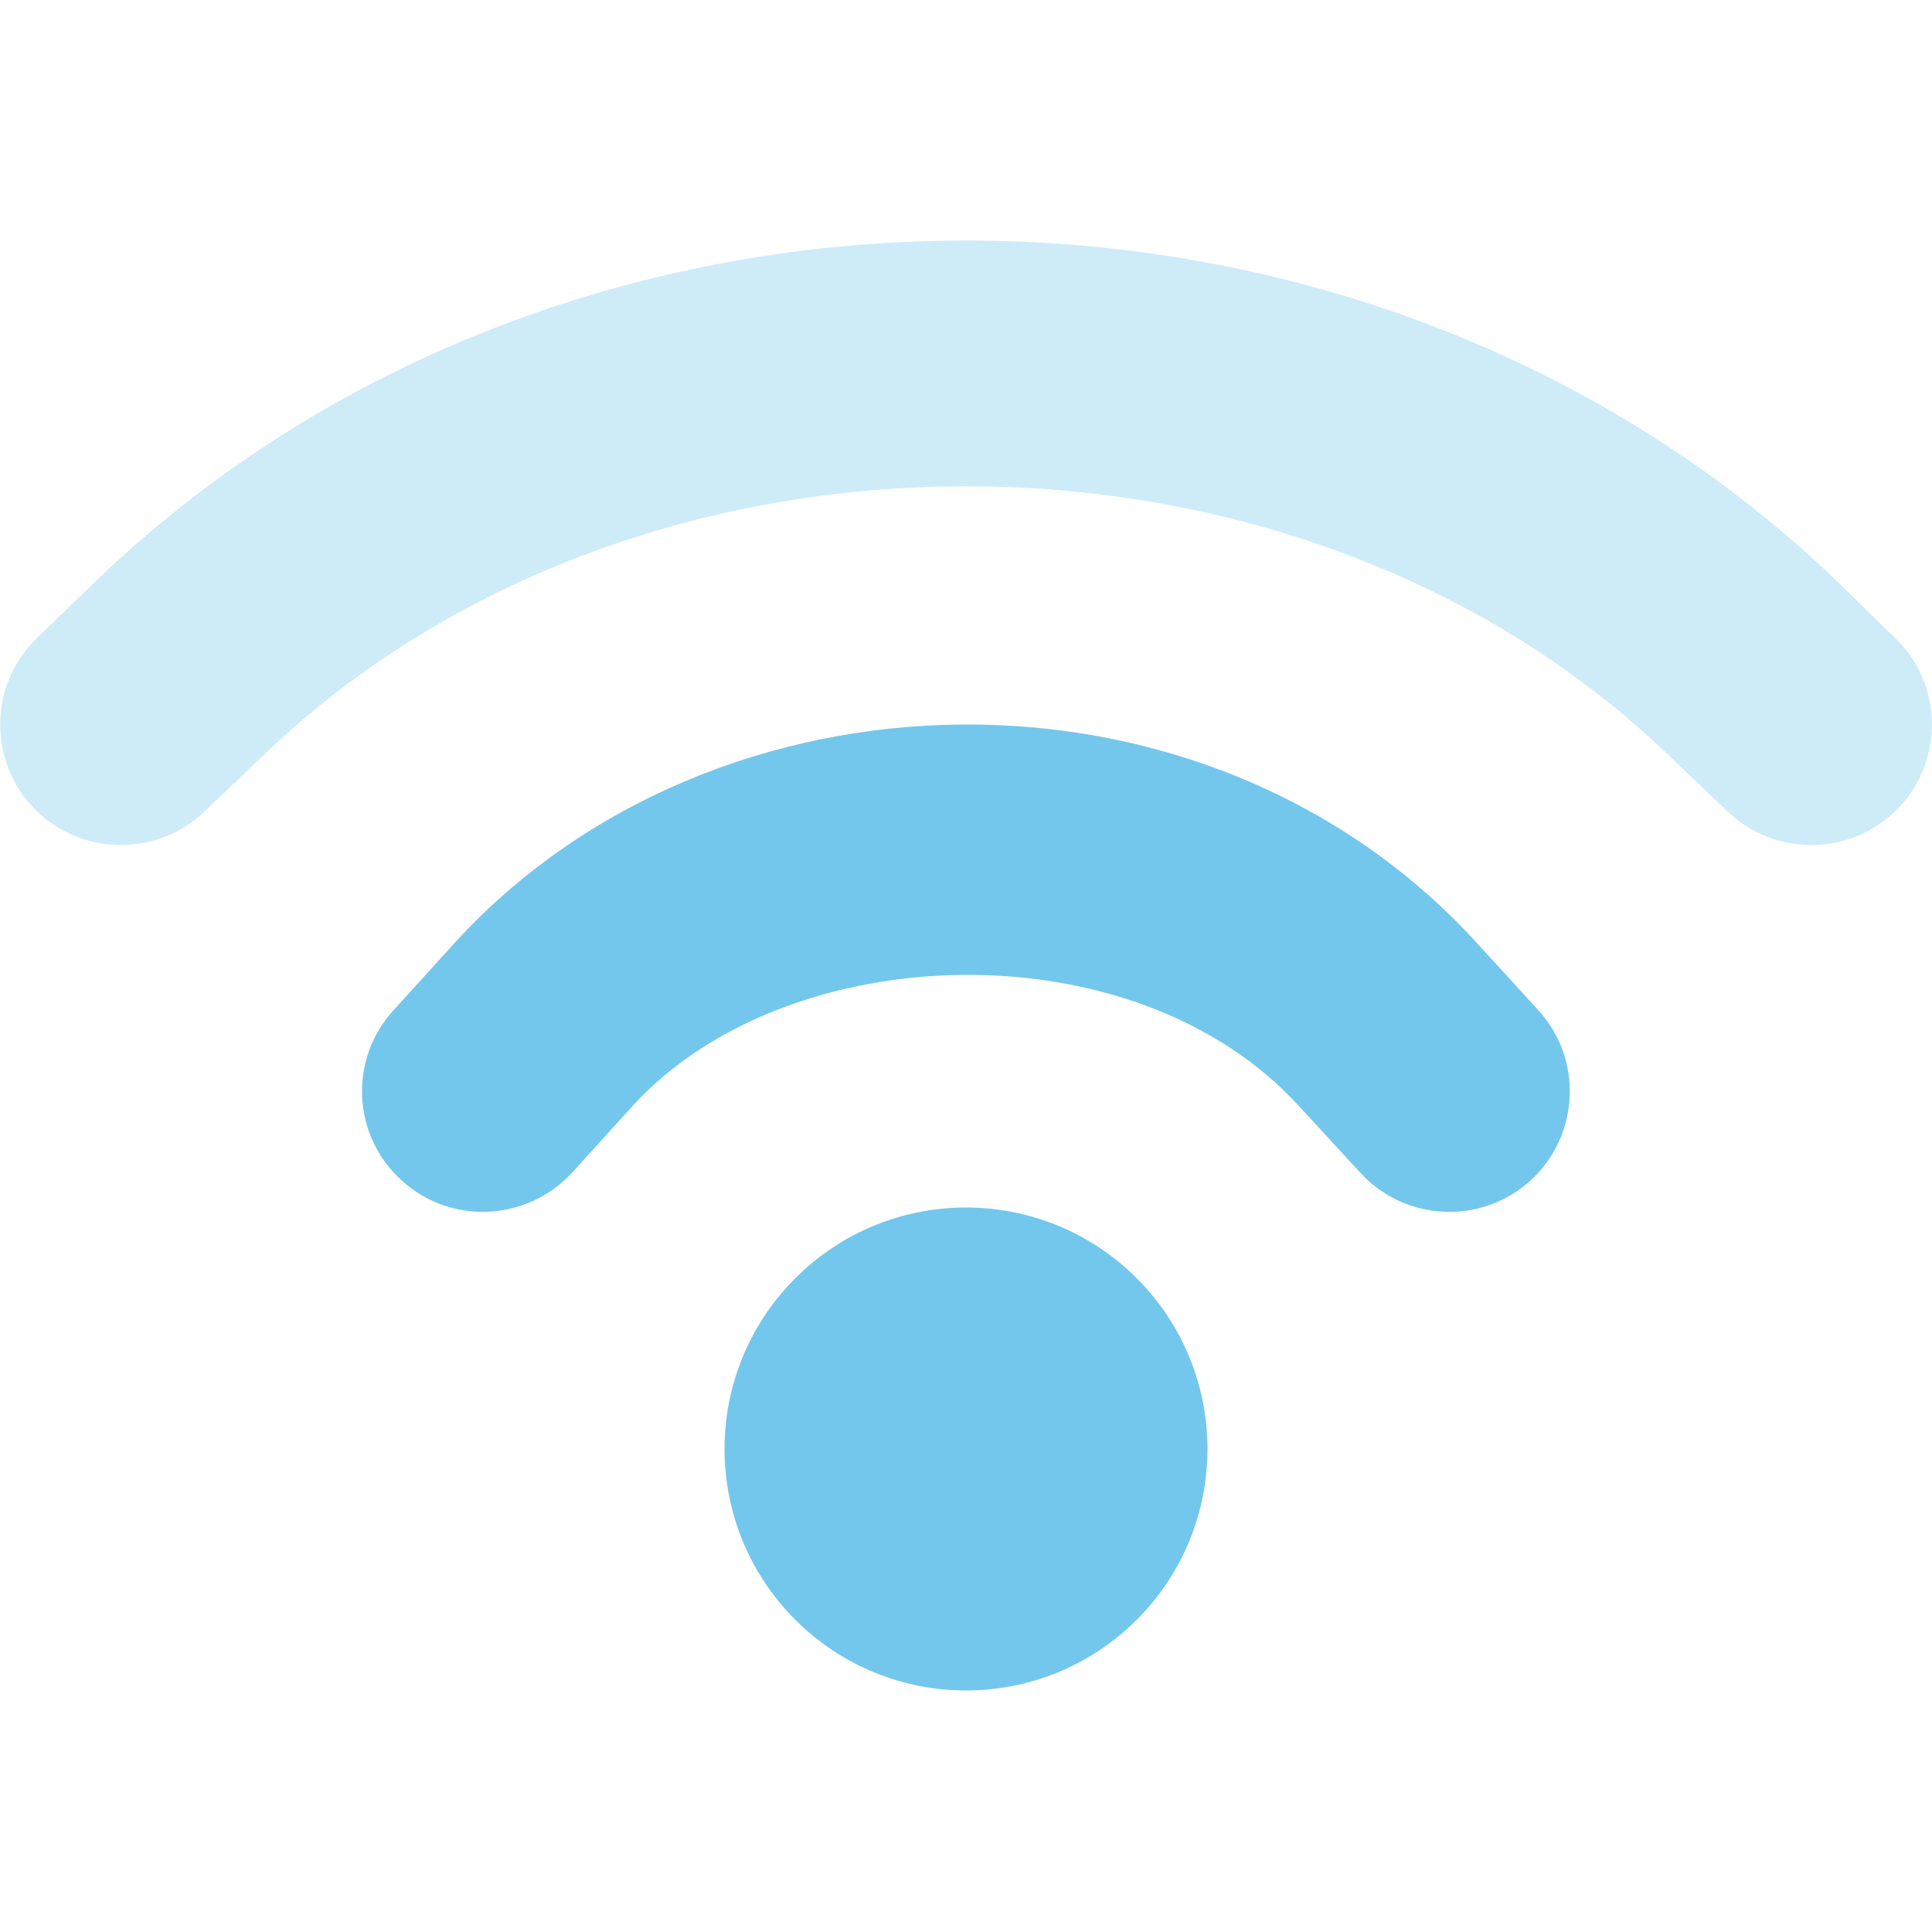
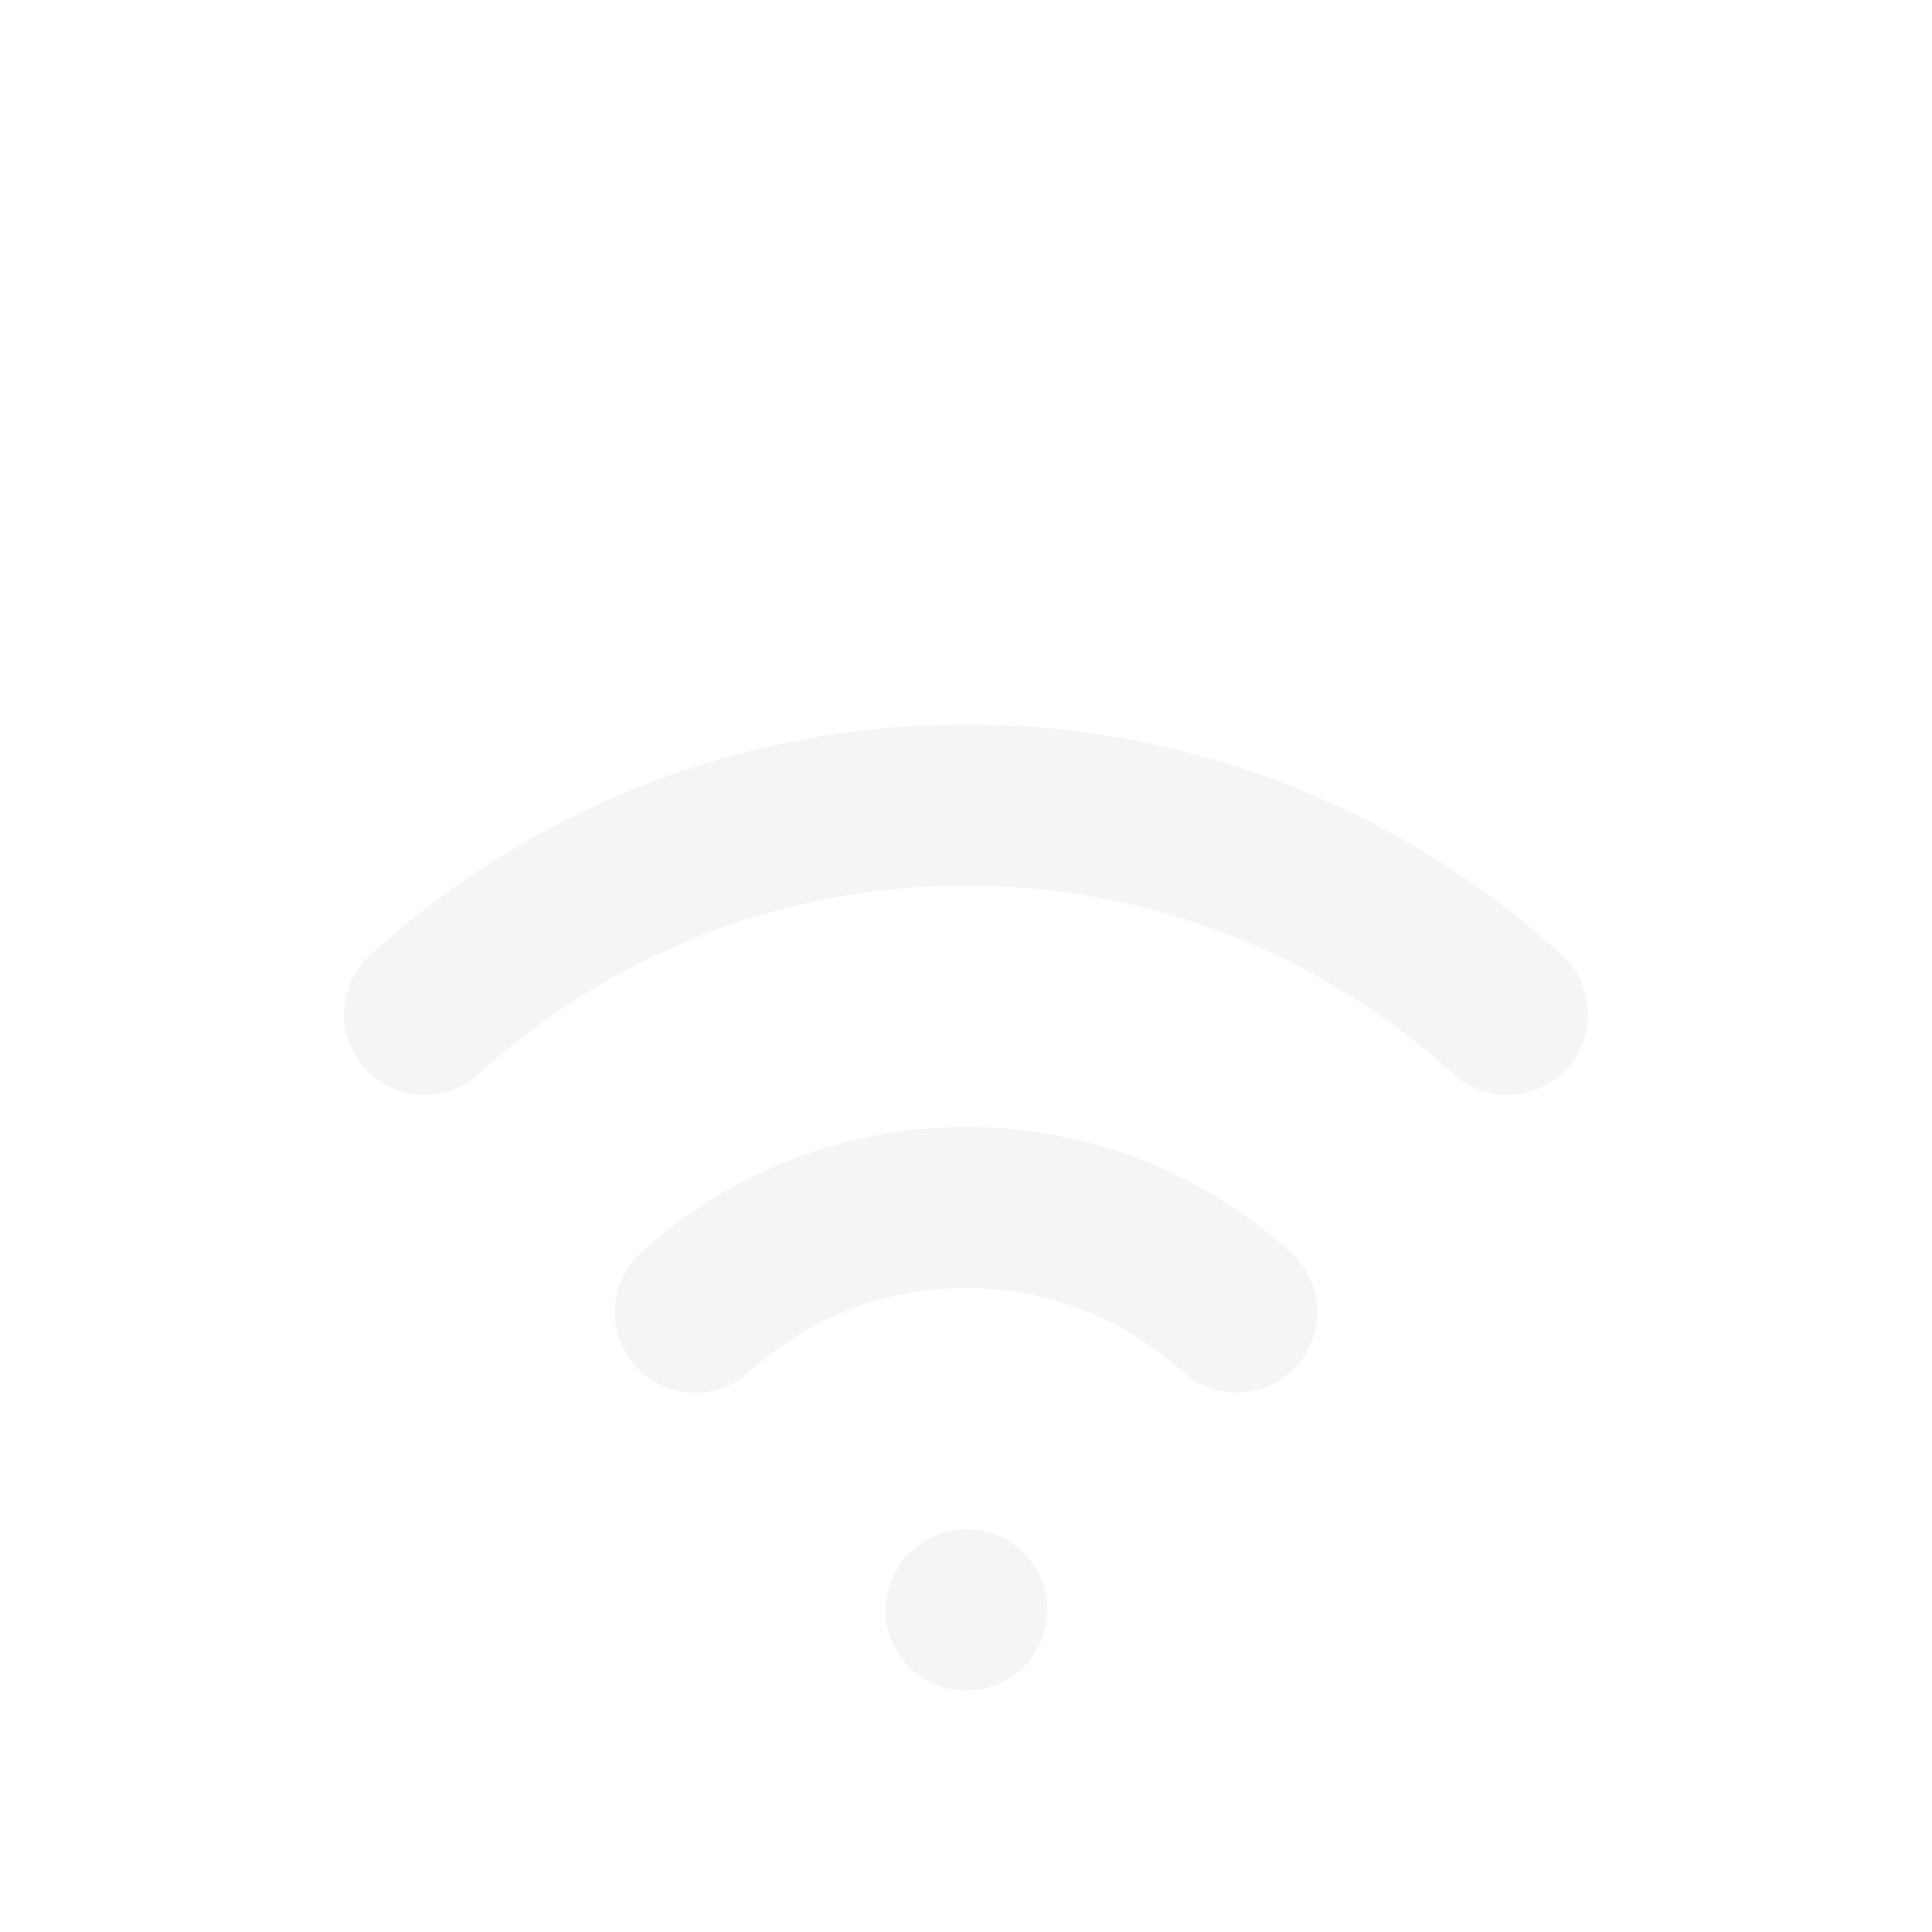
- <svg xmlns="http://www.w3.org/2000/svg" width="256px" height="256px" viewBox="0 0 16 16" fill="#000000">
+ <svg xmlns="http://www.w3.org/2000/svg" width="256px" height="256px" viewBox="0 0 24 24" fill="none">
  <g id="SVGRepo_bgCarrier" stroke-width="0" />
  <g id="SVGRepo_tracerCarrier" stroke-linecap="round" stroke-linejoin="round" />
  <g id="SVGRepo_iconCarrier">
-     <path d="m 7.969 6 c -1.57 0.012 -3.129 0.629 -4.207 1.812 l -0.5 0.551 c -0.375 0.406 -0.348 1.043 0.066 1.414 c 0.406 0.371 1.039 0.34 1.414 -0.07 l 0.496 -0.547 c 1.277 -1.402 4.16 -1.496 5.523 0.004 l 0.5 0.543 c 0.371 0.41 1.004 0.441 1.414 0.07 c 0.406 -0.371 0.438 -1.008 0.062 -1.414 l -0.5 -0.547 c -1.121 -1.234 -2.703 -1.828 -4.27 -1.816 z m 0.031 4 c -0.512 0 -1.023 0.195 -1.414 0.586 c -0.781 0.781 -0.781 2.047 0 2.828 s 2.047 0.781 2.828 0 s 0.781 -2.047 0 -2.828 c -0.391 -0.391 -0.902 -0.586 -1.414 -0.586 z m 0 0" fill="#74c7ec &#09;" />
-     <path d="m 8 1.992 c -2.617 0 -5.238 0.934 -7.195 2.809 l -0.496 0.48 c -0.398 0.379 -0.41 1.012 -0.031 1.41 c 0.383 0.398 1.016 0.41 1.414 0.031 l 0.5 -0.477 c 3.086 -2.957 8.531 -2.957 11.617 0 l 0.5 0.477 c 0.398 0.379 1.031 0.367 1.414 -0.031 c 0.379 -0.398 0.367 -1.031 -0.031 -1.41 l -0.496 -0.484 c -1.957 -1.871 -4.578 -2.805 -7.195 -2.805 z m 0 0" fill="#74c7ec &#09;" fill-opacity="0.349" />
+     <path d="M12 19C11.448 19 11 19.448 11 20C11 20.552 11.448 21 12 21V19ZM12.01 21C12.562 21 13.01 20.552 13.01 20C13.01 19.448 12.562 19 12.01 19V21ZM14.691 17.04C15.099 17.412 15.732 17.382 16.103 16.973C16.475 16.565 16.445 15.932 16.037 15.56L14.691 17.04ZM18.054 13.34C18.463 13.712 19.095 13.682 19.467 13.273C19.838 12.865 19.808 12.232 19.4 11.861L18.054 13.34ZM7.964 15.56C7.555 15.932 7.525 16.565 7.897 16.973C8.269 17.382 8.901 17.412 9.31 17.04L7.964 15.56ZM4.601 11.861C4.192 12.232 4.162 12.865 4.534 13.273C4.905 13.682 5.538 13.712 5.946 13.34L4.601 11.861ZM12 21H12.01V19H12V21ZM12 16C13.037 16 13.979 16.393 14.691 17.04L16.037 15.56C14.972 14.592 13.554 14 12 14V16ZM12 11C14.332 11 16.455 11.886 18.054 13.34L19.4 11.861C17.447 10.084 14.849 9 12 9V11ZM9.31 17.04C10.021 16.393 10.963 16 12 16V14C10.447 14 9.029 14.592 7.964 15.56L9.31 17.04ZM5.946 13.34C7.546 11.886 9.668 11 12 11V9C9.151 9 6.554 10.084 4.601 11.861L5.946 13.34Z" fill="#f5f5f5" />
  </g>
</svg>
